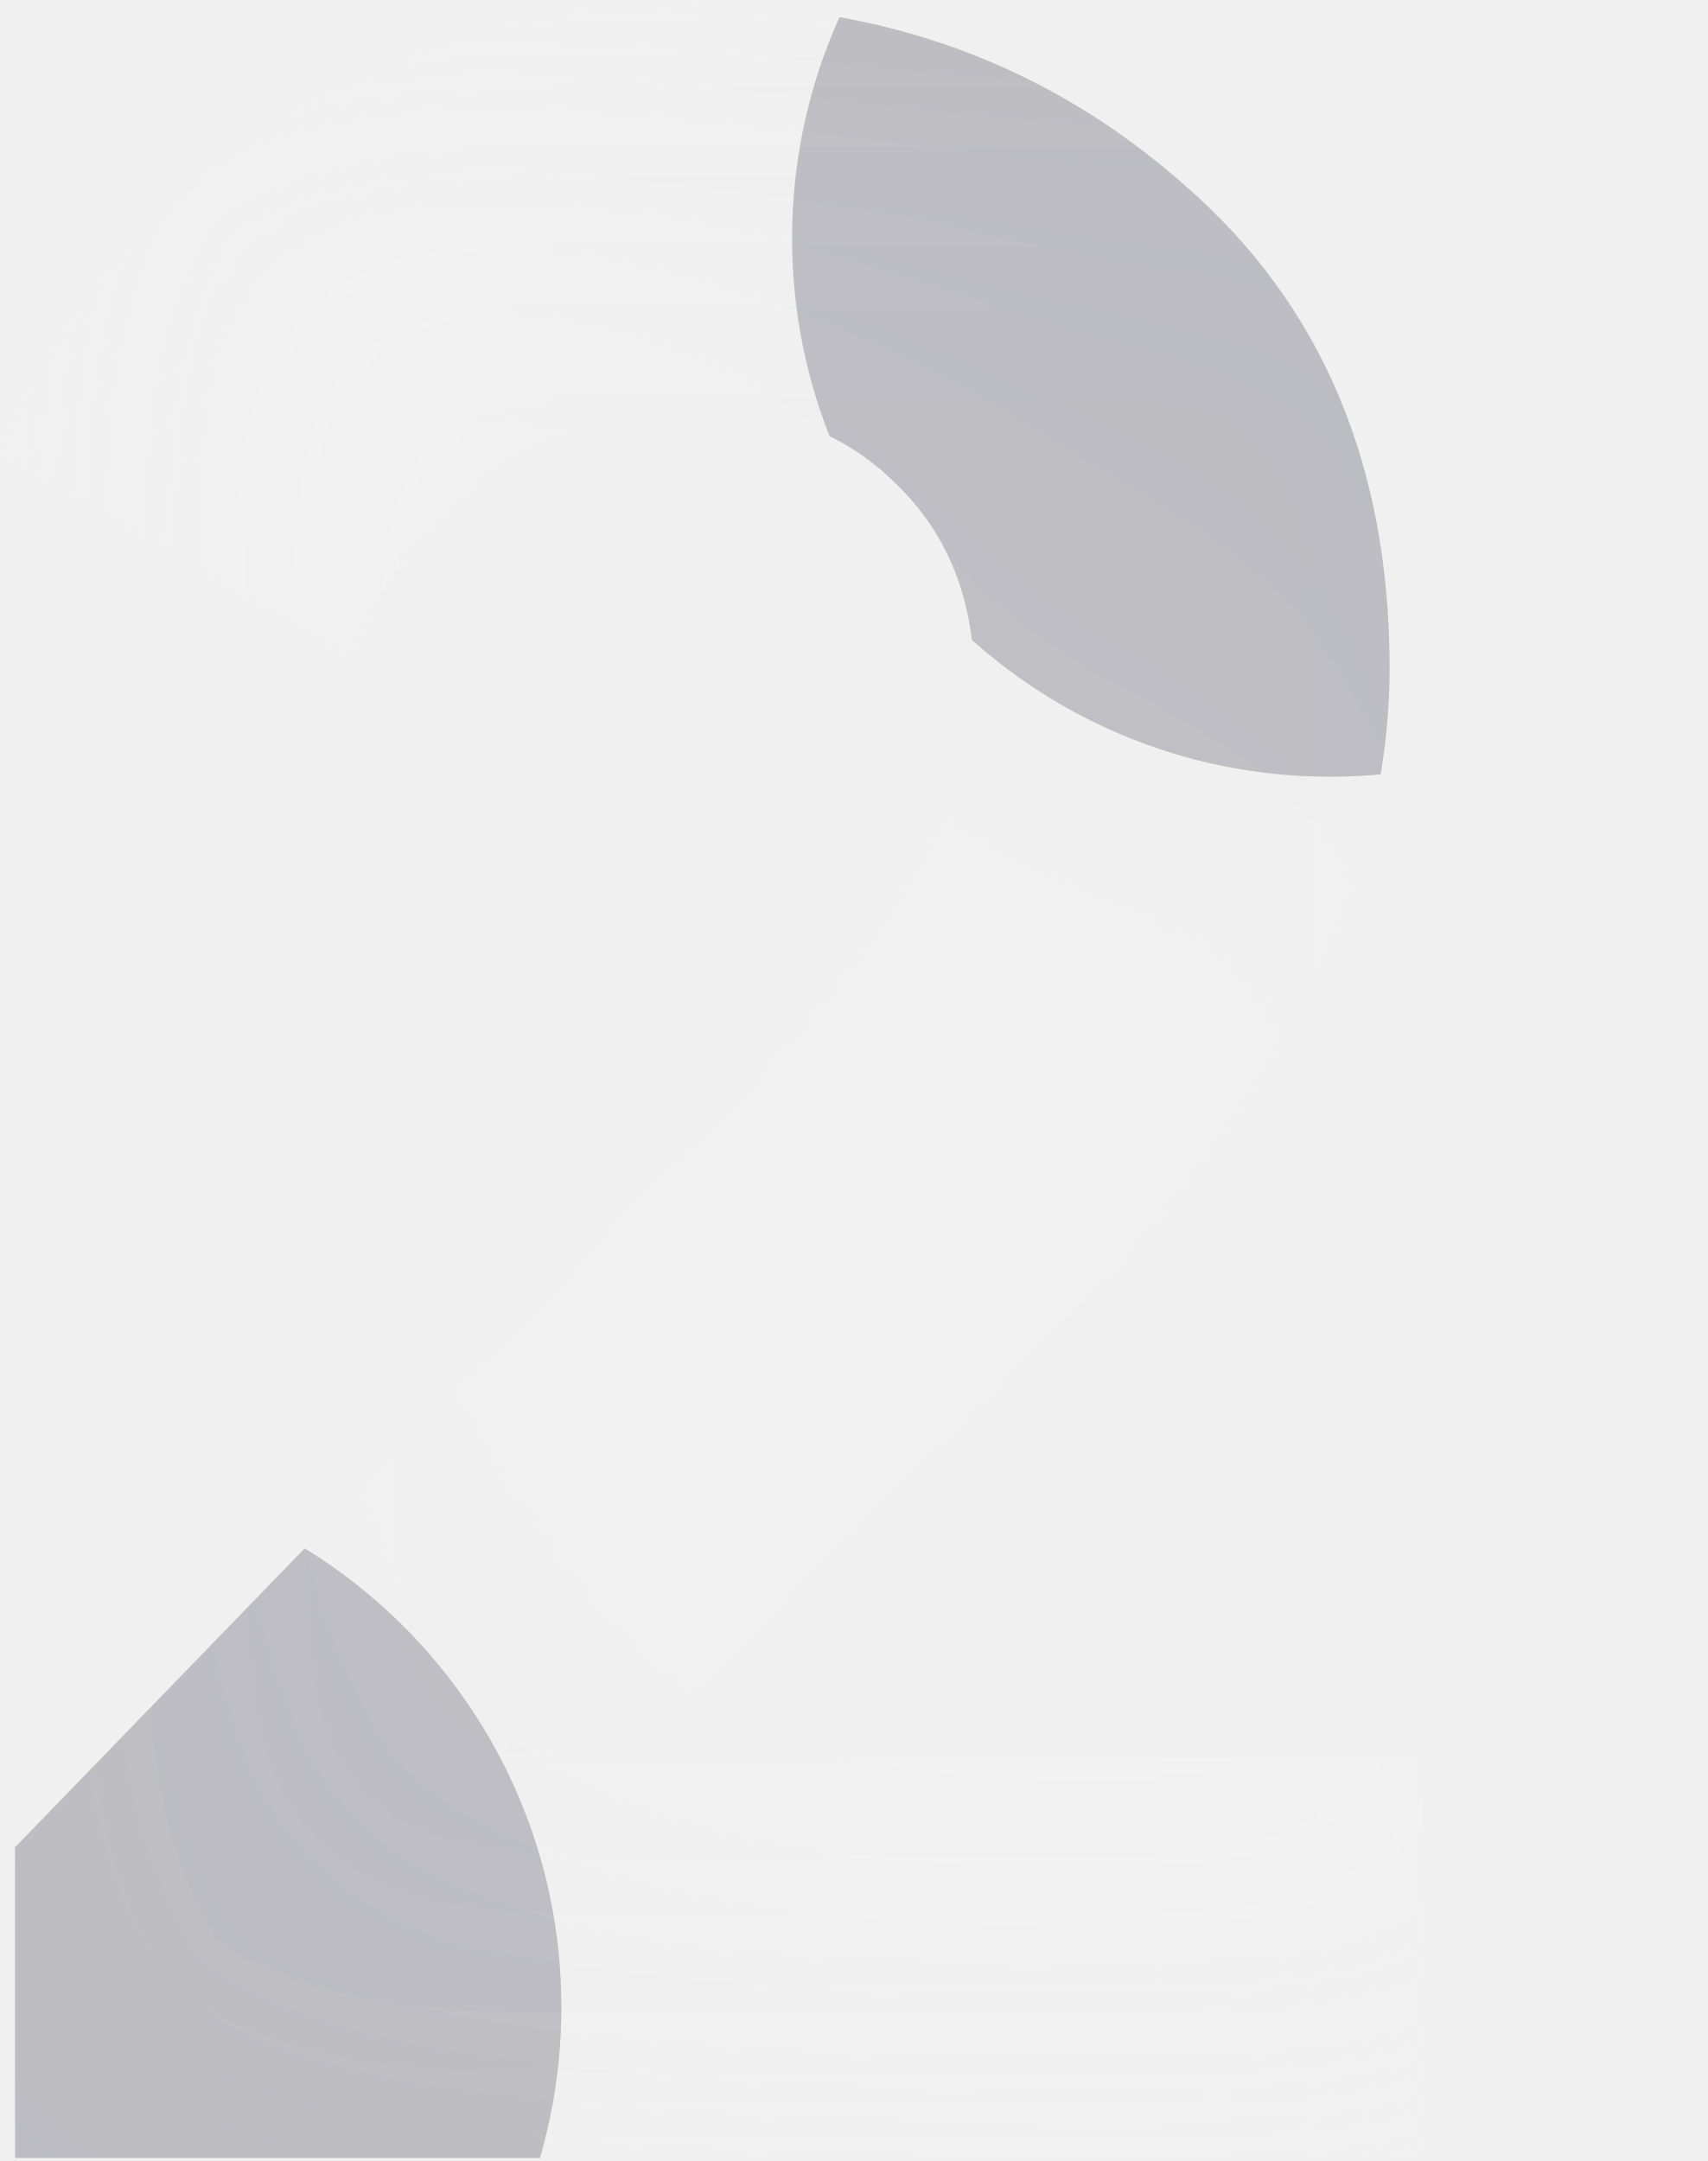
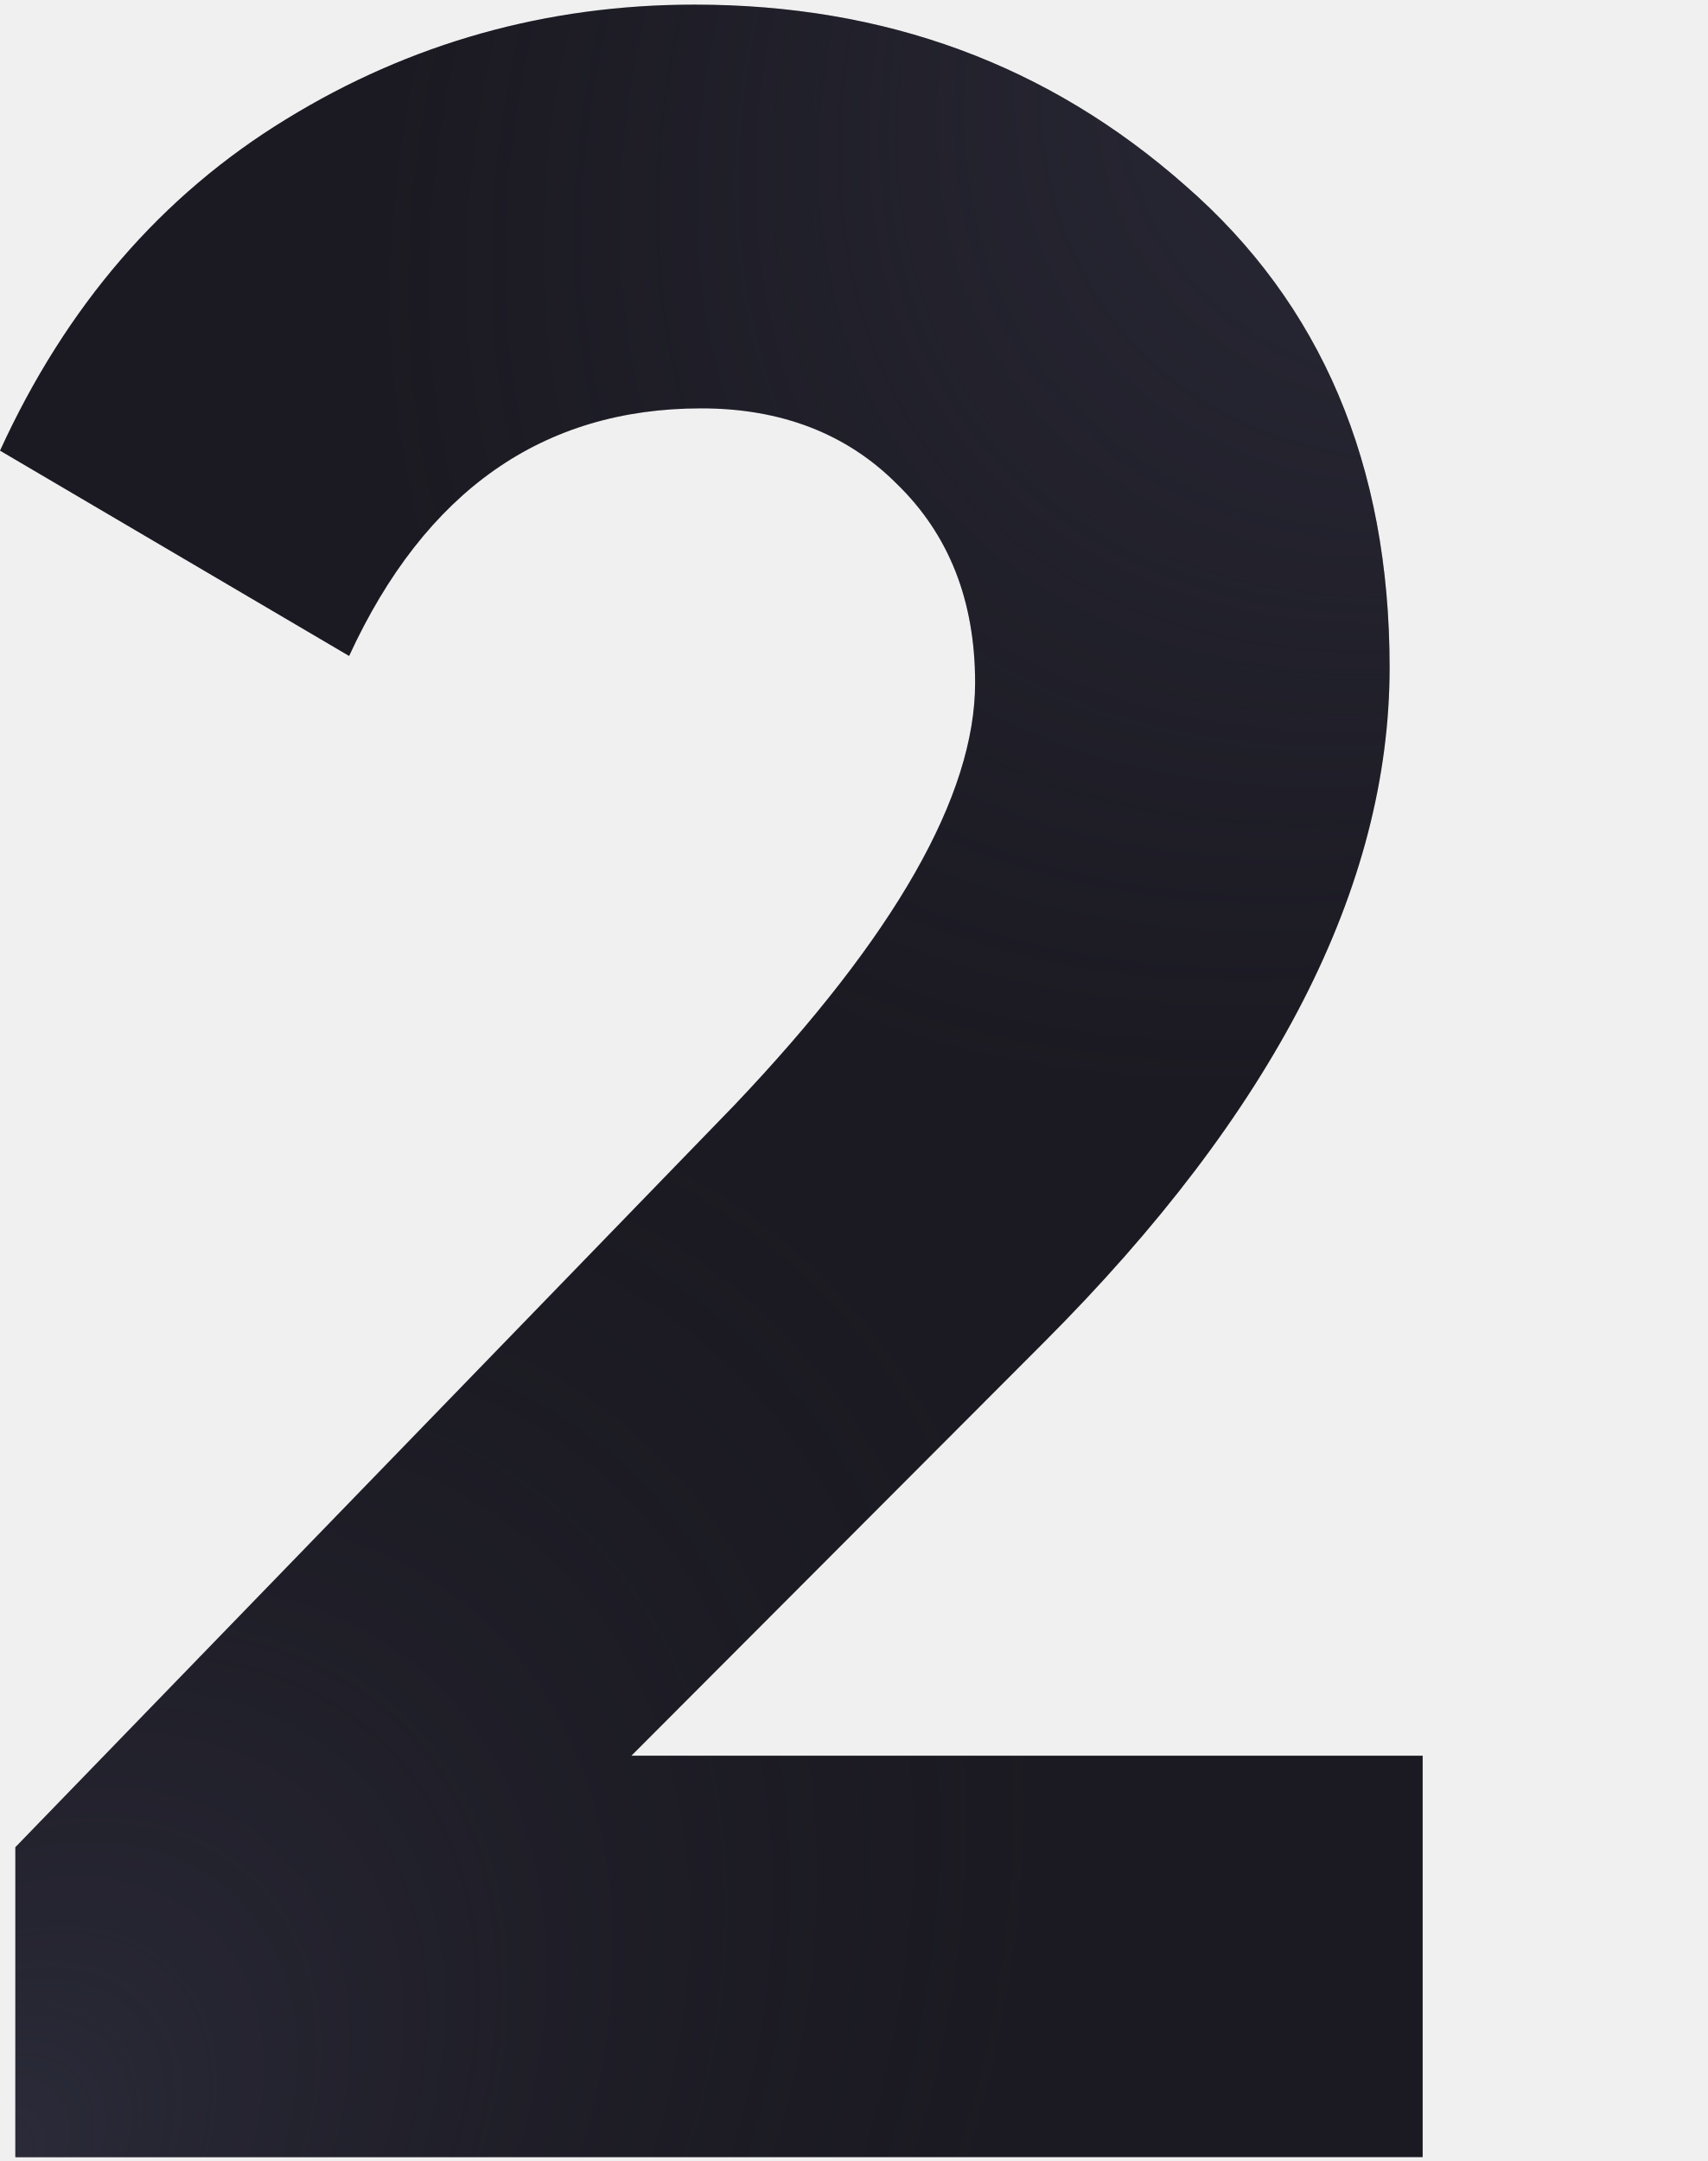
- <svg xmlns="http://www.w3.org/2000/svg" width="222" height="281" viewBox="0 0 222 281" fill="none">
-   <mask id="mask0_507_1350" style="mask-type:alpha" maskUnits="userSpaceOnUse" x="0" y="0" width="185" height="281">
-     <path d="M1.956 280.6V240.208L95.433 143.737C116.293 121.777 126.723 103.476 126.723 88.835C126.723 78.116 123.333 69.489 116.554 62.953C110.035 56.417 101.561 53.149 91.131 53.149C70.532 53.149 55.278 63.868 45.37 85.306L0 58.639C8.605 39.816 20.99 25.437 37.156 15.502C53.323 5.567 71.054 0.6 90.349 0.6C115.12 0.6 136.371 8.443 154.101 24.13C171.832 39.554 180.698 60.469 180.698 86.875C180.698 115.371 165.705 144.652 135.719 174.718L82.135 228.443H185V280.6H1.956Z" fill="white" />
-   </mask>
-   <g mask="url(#mask0_507_1350)">
-     <circle opacity="0.3" cx="173" cy="31" r="70" fill="#36374A" />
-     <circle opacity="0.3" cx="3" cy="261" r="70" fill="#36374A" />
-     <g filter="url(#filter0_b_507_1350)">
-       <path d="M1.956 280.6V240.208L95.433 143.737C116.293 121.777 126.723 103.476 126.723 88.835C126.723 78.116 123.333 69.489 116.554 62.953C110.035 56.417 101.561 53.149 91.131 53.149C70.532 53.149 55.278 63.868 45.37 85.306L0 58.639C8.605 39.816 20.99 25.437 37.156 15.502C53.323 5.567 71.054 0.6 90.349 0.6C115.12 0.6 136.371 8.443 154.101 24.13C171.832 39.554 180.698 60.469 180.698 86.875C180.698 115.371 165.705 144.652 135.719 174.718L82.135 228.443H185V280.6H1.956Z" fill="white" fill-opacity="0.06" />
-     </g>
-   </g>
-   <defs>
-     <filter id="filter0_b_507_1350" x="-70" y="-69.4" width="325" height="420" filterUnits="userSpaceOnUse" color-interpolation-filters="sRGB">
-       <feFlood flood-opacity="0" result="BackgroundImageFix" />
-       <feGaussianBlur in="BackgroundImage" stdDeviation="35" />
-       <feComposite in2="SourceAlpha" operator="in" result="effect1_backgroundBlur_507_1350" />
-       <feBlend mode="normal" in="SourceGraphic" in2="effect1_backgroundBlur_507_1350" result="shape" />
-     </filter>
-   </defs>
+ <svg xmlns="http://www.w3.org/2000/svg" version="1.1" id="Layer_1" x="0px" y="0px" viewBox="0 0 222 281" style="enable-background:new 0 0 222 281;" xml:space="preserve">
+   <style type="text/css">
+ 	.st0{fill:#1B1A22;}
+ 	.st1{fill:url(#SVGID_1_);fill-opacity:0.6;}
+ 	.st2{fill:url(#SVGID_2_);fill-opacity:0.6;}
+ </style>
+   <path class="st0" d="M2,280.6v-40.4l93.5-96.5c20.9-22,31.3-40.3,31.3-54.9c0-10.7-3.4-19.3-10.2-25.9c-6.5-6.5-15-9.8-25.4-9.8  c-20.6,0-35.9,10.7-45.8,32.2L0,58.6c8.6-18.8,21-33.2,37.2-43.1C53.3,5.6,71.1,0.6,90.3,0.6c24.8,0,46,7.8,63.8,23.5  c17.7,15.4,26.6,36.3,26.6,62.7c0,28.5-15,57.8-45,87.8l-53.6,53.7H185v52.2H2z" />
+   <radialGradient id="SVGID_1_" cx="-388.066" cy="636.643" r="1" gradientTransform="matrix(113.8818 -128.4997 -90.7688 -80.4431 101980.914 1627.71)" gradientUnits="userSpaceOnUse">
+     <stop offset="0" style="stop-color:#36374A" />
+     <stop offset="1" style="stop-color:#1B1A22;stop-opacity:0" />
+     <stop offset="1" style="stop-color:#36374A;stop-opacity:0" />
+   </radialGradient>
+   <path class="st1" d="M2,280.6v-40.4l93.5-96.5c20.9-22,31.3-40.3,31.3-54.9c0-10.7-3.4-19.3-10.2-25.9c-6.5-6.5-15-9.8-25.4-9.8  c-20.6,0-35.9,10.7-45.8,32.2L0,58.6c8.6-18.8,21-33.2,37.2-43.1C53.3,5.6,71.1,0.6,90.3,0.6c24.8,0,46,7.8,63.8,23.5  c17.7,15.4,26.6,36.3,26.6,62.7c0,28.5-15,57.8-45,87.8l-53.6,53.7H185v52.2H2z" />
+   <radialGradient id="SVGID_2_" cx="-388.317" cy="645.016" r="1" gradientTransform="matrix(-141.4528 122.0988 85.4589 99.0051 -109837.367 -16460.934)" gradientUnits="userSpaceOnUse">
+     <stop offset="0" style="stop-color:#36374A" />
+     <stop offset="1" style="stop-color:#36374A;stop-opacity:0" />
+   </radialGradient>
+   <path class="st2" d="M2,280.6v-40.4l93.5-96.5c20.9-22,31.3-40.3,31.3-54.9c0-10.7-3.4-19.3-10.2-25.9c-6.5-6.5-15-9.8-25.4-9.8  c-20.6,0-35.9,10.7-45.8,32.2L0,58.6c8.6-18.8,21-33.2,37.2-43.1C53.3,5.6,71.1,0.6,90.3,0.6c24.8,0,46,7.8,63.8,23.5  c17.7,15.4,26.6,36.3,26.6,62.7c0,28.5-15,57.8-45,87.8l-53.6,53.7H185v52.2H2z" />
</svg>
